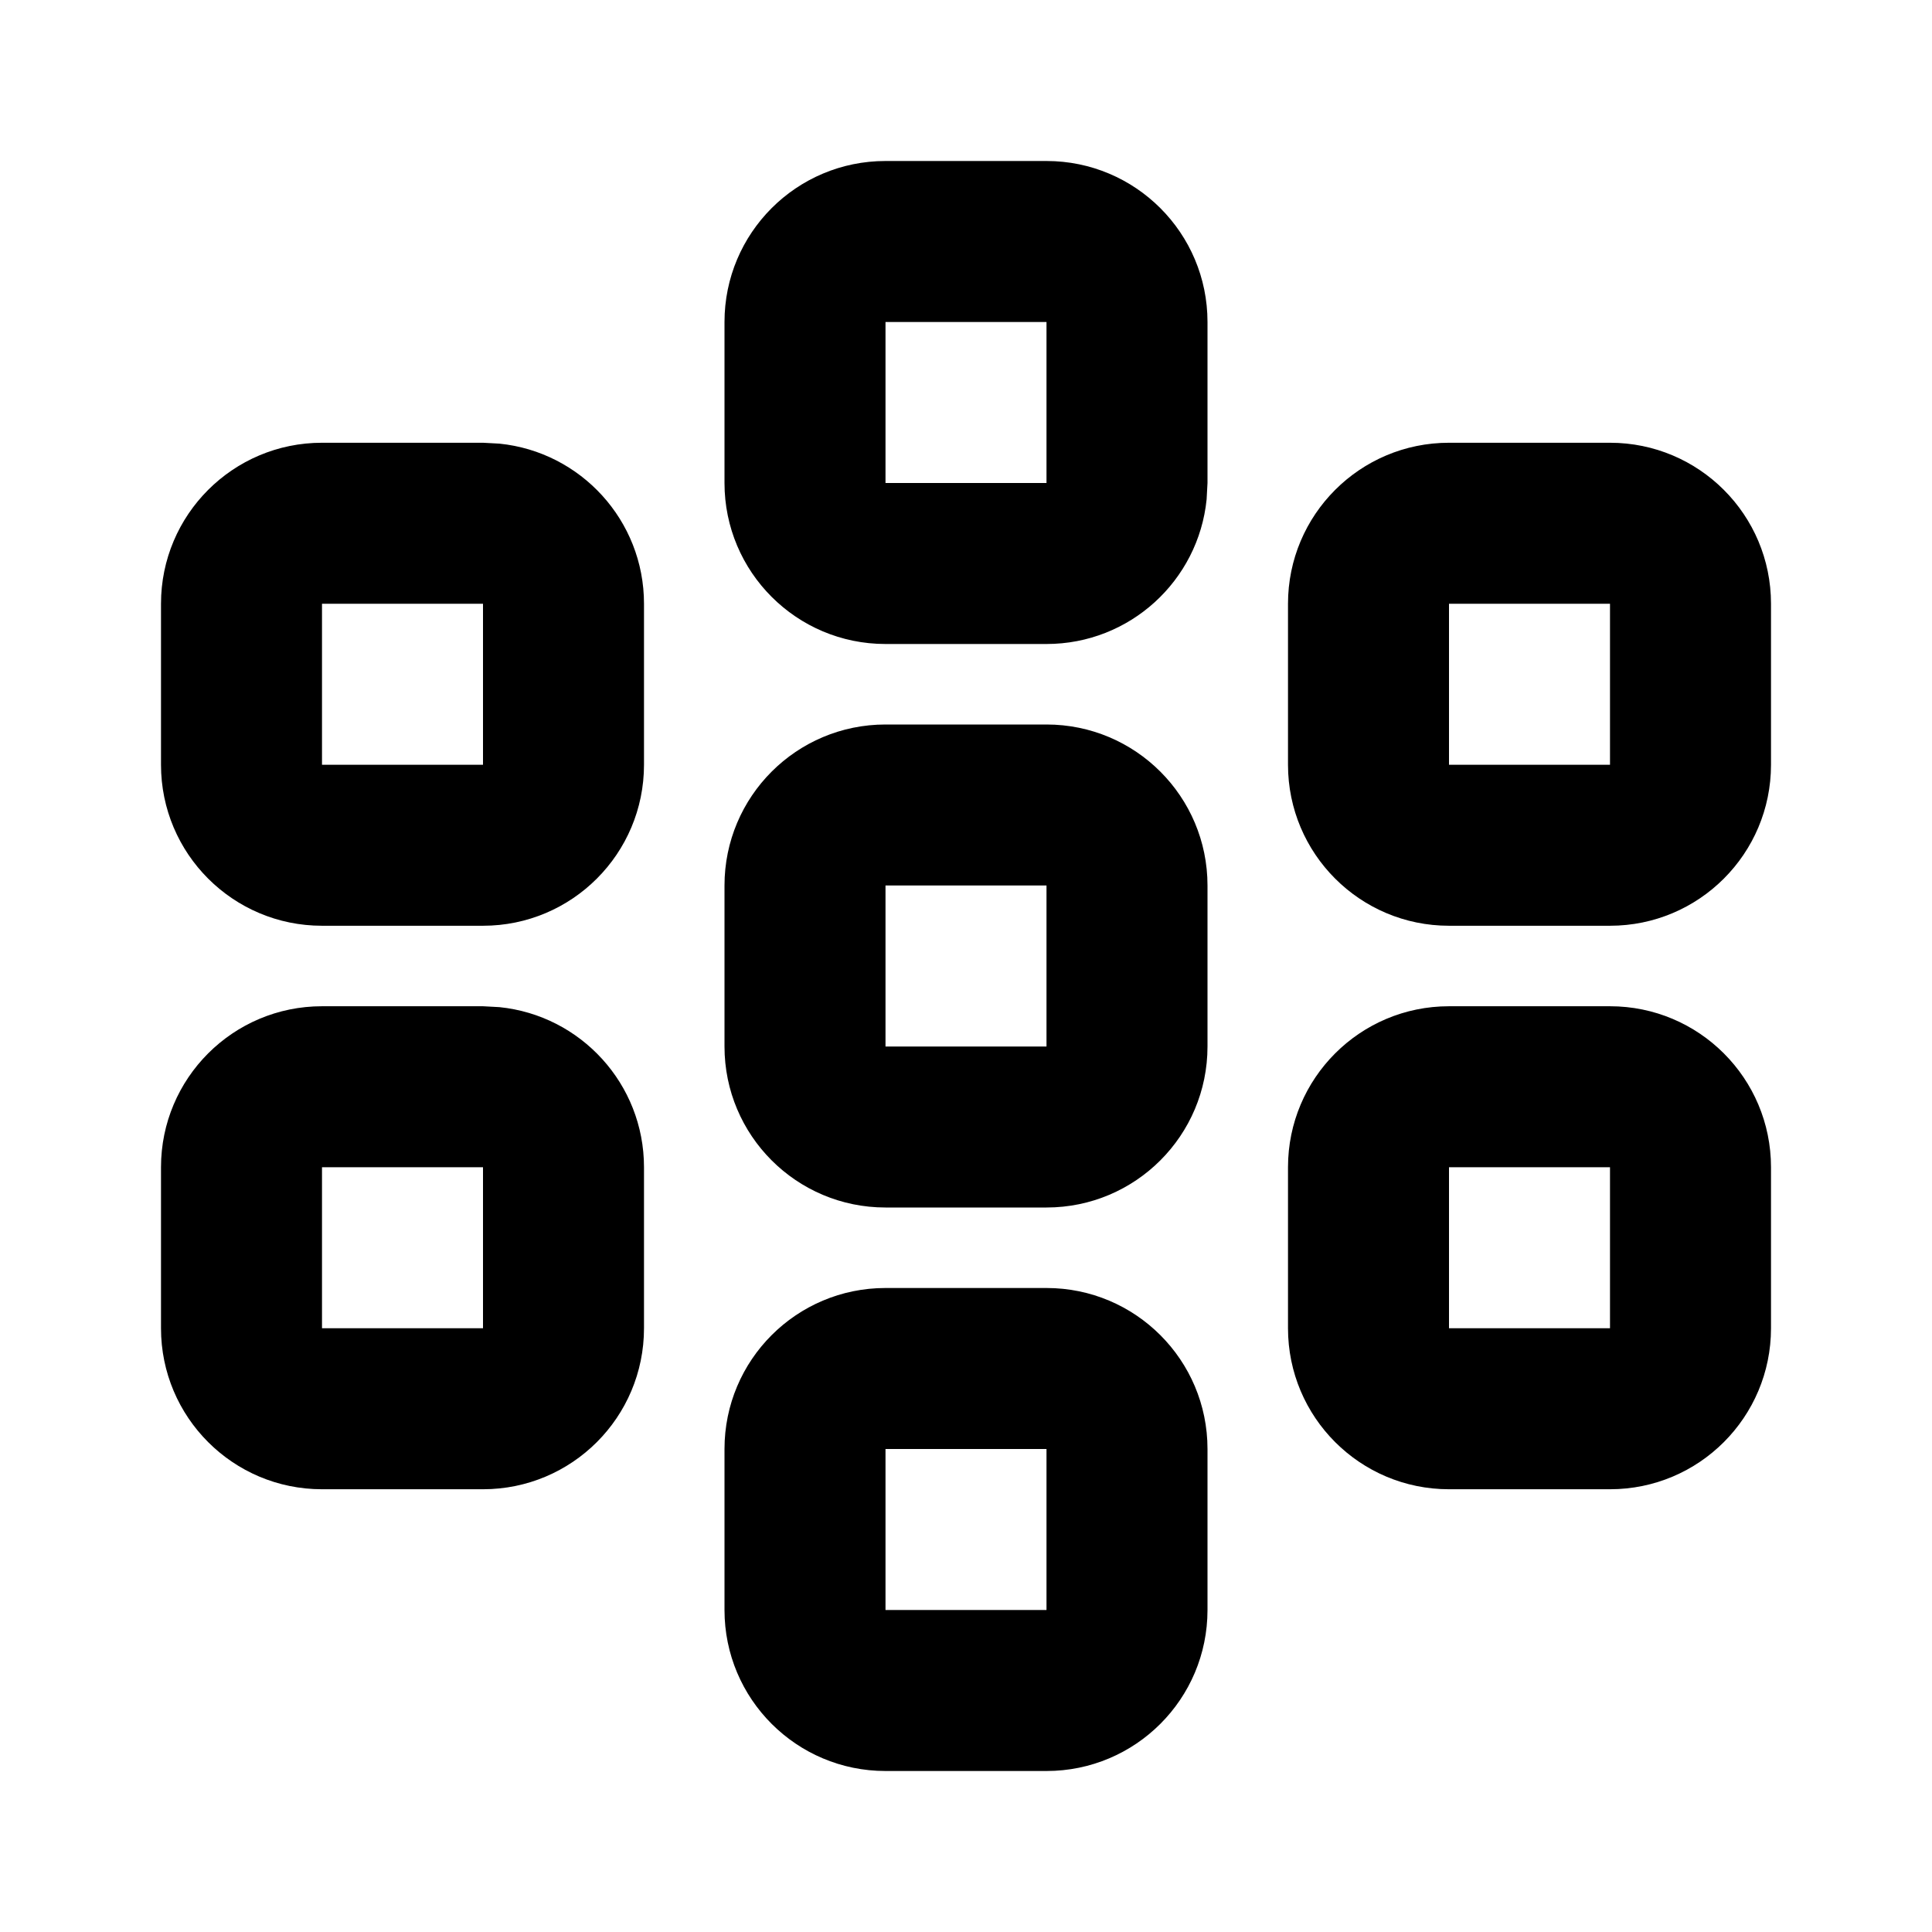
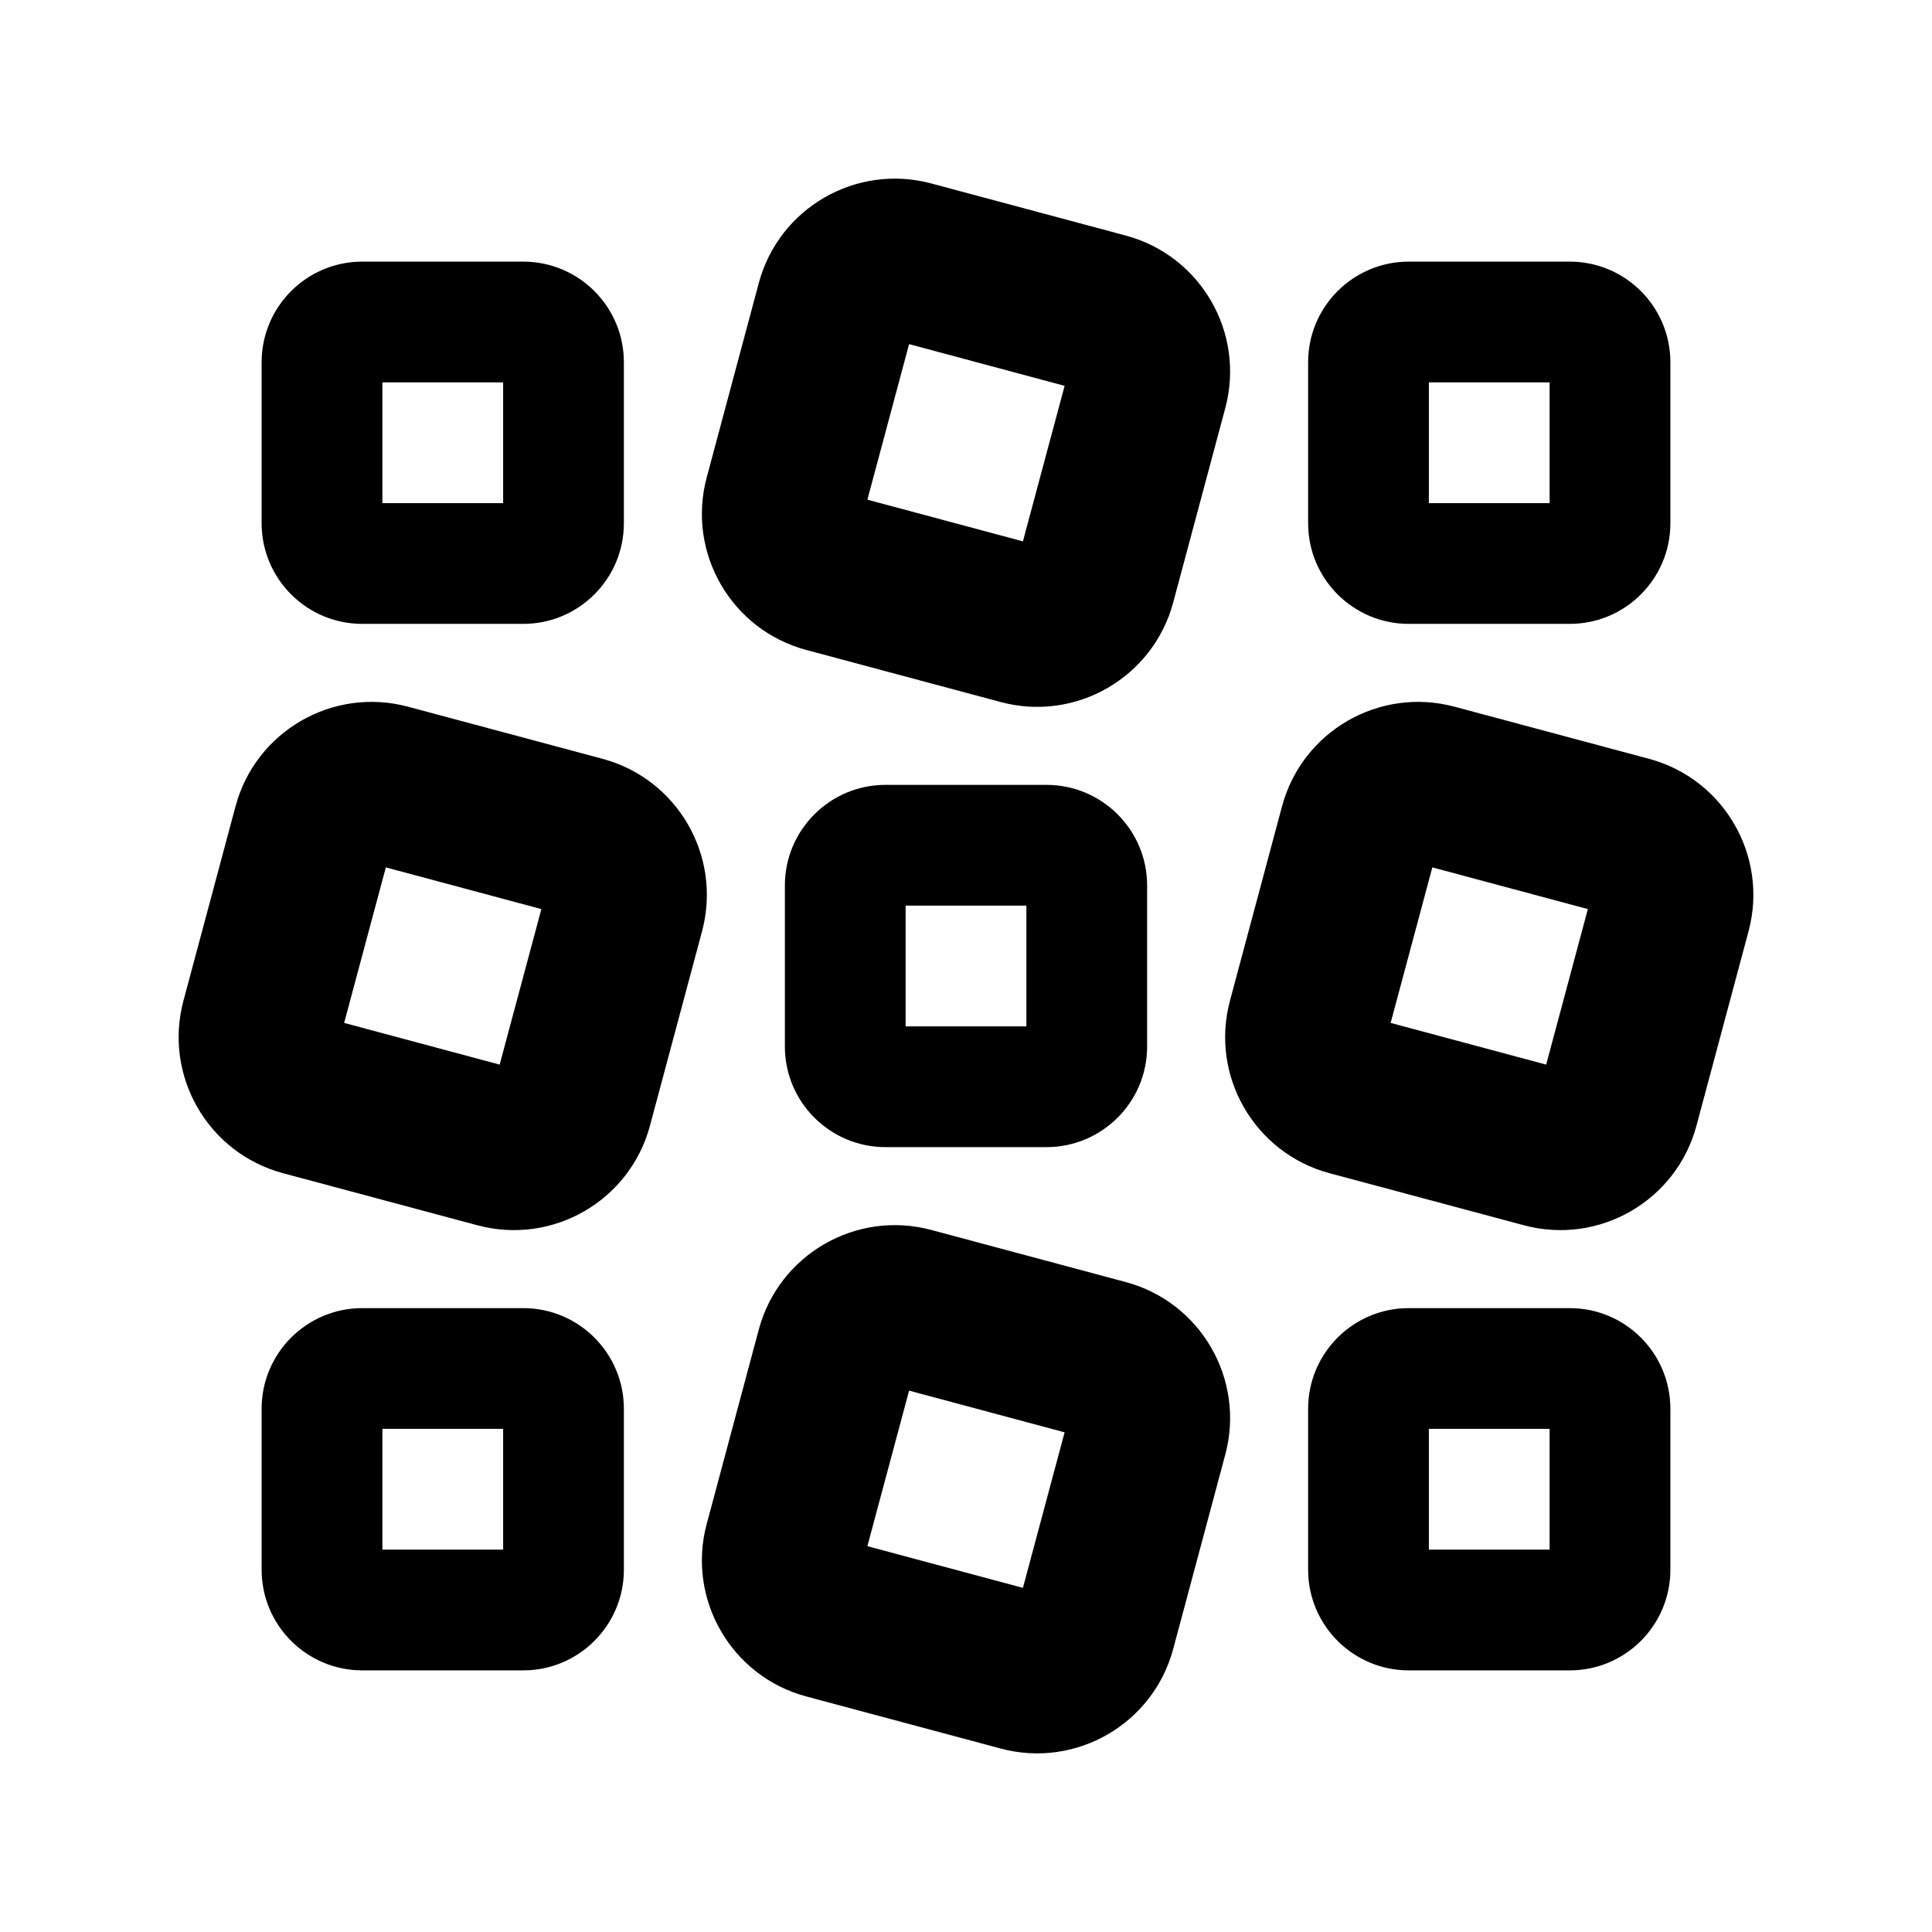
<svg xmlns="http://www.w3.org/2000/svg" viewBox="0 0 24 24" fill="currentColor">
-   <path d="M13 16C14.105 16 15 16.895 15 18V20C15 21.105 14.105 22 13 22H11C9.895 22 9 21.105 9 20V18C9 16.895 9.895 16 11 16H13ZM6 12.5L6.204 12.511C7.213 12.613 8 13.464 8 14.5V16.5C8 17.605 7.105 18.5 6 18.5H4C2.895 18.5 2 17.605 2 16.5V14.5C2 13.395 2.895 12.5 4 12.5H6ZM20 12.5C21.105 12.5 22 13.395 22 14.5V16.5C22 17.605 21.105 18.5 20 18.5H18C16.895 18.5 16 17.605 16 16.5V14.5C16 13.395 16.895 12.5 18 12.5H20ZM13 9C14.105 9 15 9.895 15 11V13C15 14.105 14.105 15 13 15H11C9.895 15 9 14.105 9 13V11C9 9.895 9.895 9 11 9H13ZM6 5.5L6.204 5.511C7.213 5.613 8 6.464 8 7.5V9.5C8 10.605 7.105 11.5 6 11.5H4C2.895 11.5 2 10.605 2 9.5V7.5C2 6.395 2.895 5.5 4 5.5H6ZM20 5.5C21.105 5.5 22 6.395 22 7.5V9.5C22 10.605 21.105 11.5 20 11.5H18C16.895 11.5 16 10.605 16 9.5V7.5C16 6.395 16.895 5.5 18 5.5H20ZM13 2C14.105 2 15 2.895 15 4V6L14.989 6.204C14.887 7.213 14.036 8 13 8H11C9.895 8 9 7.105 9 6V4C9 2.895 9.895 2 11 2H13ZM11 20H13V18H11V20ZM4 16.5H6V14.5H4V16.5ZM18 16.5H20V14.5H18V16.5ZM11 13H13V11H11V13ZM4 9.5H6V7.5H4V9.5ZM18 9.5H20V7.5H18V9.5ZM11 6H13V4H11V6Z" fill="currentColor" />
+   <path d="M4.75 6.25H6.25V4.75H4.75V6.25ZM7.75 6.5C7.75 7.19 7.19 7.75 6.5 7.75H4.5C3.81 7.75 3.25 7.19 3.25 6.5V4.5C3.25 3.81 3.81 3.25 4.5 3.25H6.5C7.19 3.25 7.75 3.81 7.75 4.5V6.5Z" fill="currentColor" />
+   <path d="M4.275 12.707L6.207 13.225L6.725 11.293L4.793 10.775L4.275 12.707ZM8.074 13.984C7.824 14.917 6.865 15.471 5.931 15.221L3.516 14.574C2.583 14.324 2.029 13.364 2.279 12.431L2.926 10.016C3.176 9.083 4.135 8.529 5.069 8.779L7.484 9.426C8.417 9.676 8.971 10.636 8.721 11.569L8.074 13.984Z" fill="currentColor" />
+   <path d="M4.75 19.25H6.25V17.75H4.75V19.25ZM7.75 19.5C7.75 20.19 7.19 20.75 6.5 20.75H4.5C3.81 20.75 3.25 20.19 3.25 19.5V17.5C3.25 16.81 3.81 16.25 4.5 16.25H6.5C7.19 16.25 7.75 16.81 7.75 17.5V19.5Z" fill="currentColor" />
+   <path d="M11.25 12.75H12.75V11.25H11.25V12.75ZM14.25 13C14.25 13.69 13.69 14.25 13 14.25H11C10.31 14.25 9.75 13.69 9.75 13V11C9.75 10.31 10.31 9.75 11 9.75H13C13.69 9.75 14.25 10.31 14.25 11V13Z" fill="currentColor" />
+   <path d="M17.75 6.25H19.25V4.75H17.75V6.25ZM20.75 6.5C20.75 7.19 20.19 7.75 19.5 7.75H17.5C16.81 7.75 16.25 7.19 16.25 6.5V4.5C16.25 3.81 16.81 3.25 17.5 3.25H19.5C20.19 3.25 20.75 3.81 20.75 4.5V6.5Z" fill="currentColor" />
+   <path d="M17.275 12.707L19.207 13.225L19.725 11.293L17.793 10.775L17.275 12.707ZM21.074 13.984C20.824 14.917 19.864 15.471 18.931 15.221L16.516 14.574C15.583 14.324 15.029 13.364 15.279 12.431L15.926 10.016C16.176 9.083 17.136 8.529 18.069 8.779L20.484 9.426C21.417 9.676 21.971 10.636 21.721 11.569L21.074 13.984Z" fill="currentColor" />
+   <path d="M17.75 19.25H19.25V17.75H17.75V19.25ZM20.75 19.5C20.75 20.19 20.19 20.75 19.5 20.75H17.5C16.81 20.75 16.25 20.19 16.25 19.5V17.5C16.25 16.81 16.81 16.25 17.5 16.25H19.5C20.19 16.25 20.75 16.81 20.75 17.5V19.5Z" fill="currentColor" />
+   <path d="M10.775 19.207L12.707 19.725L13.225 17.793L11.293 17.275L10.775 19.207ZM14.574 20.484C14.324 21.417 13.364 21.971 12.431 21.721L10.016 21.074C9.083 20.824 8.529 19.864 8.779 18.931L9.426 16.516C9.676 15.583 10.636 15.029 11.569 15.279L13.984 15.926C14.917 16.176 15.471 17.136 15.221 18.069L14.574 20.484Z" fill="currentColor" />
+   <path d="M10.775 6.207L12.707 6.725L13.225 4.793L11.293 4.275L10.775 6.207ZM14.574 7.484C14.324 8.417 13.364 8.971 12.431 8.721L10.016 8.074C9.083 7.824 8.529 6.865 8.779 5.931L9.426 3.516C9.676 2.583 10.636 2.029 11.569 2.279L13.984 2.926C14.917 3.176 15.471 4.135 15.221 5.069L14.574 7.484Z" fill="currentColor" />
</svg>
